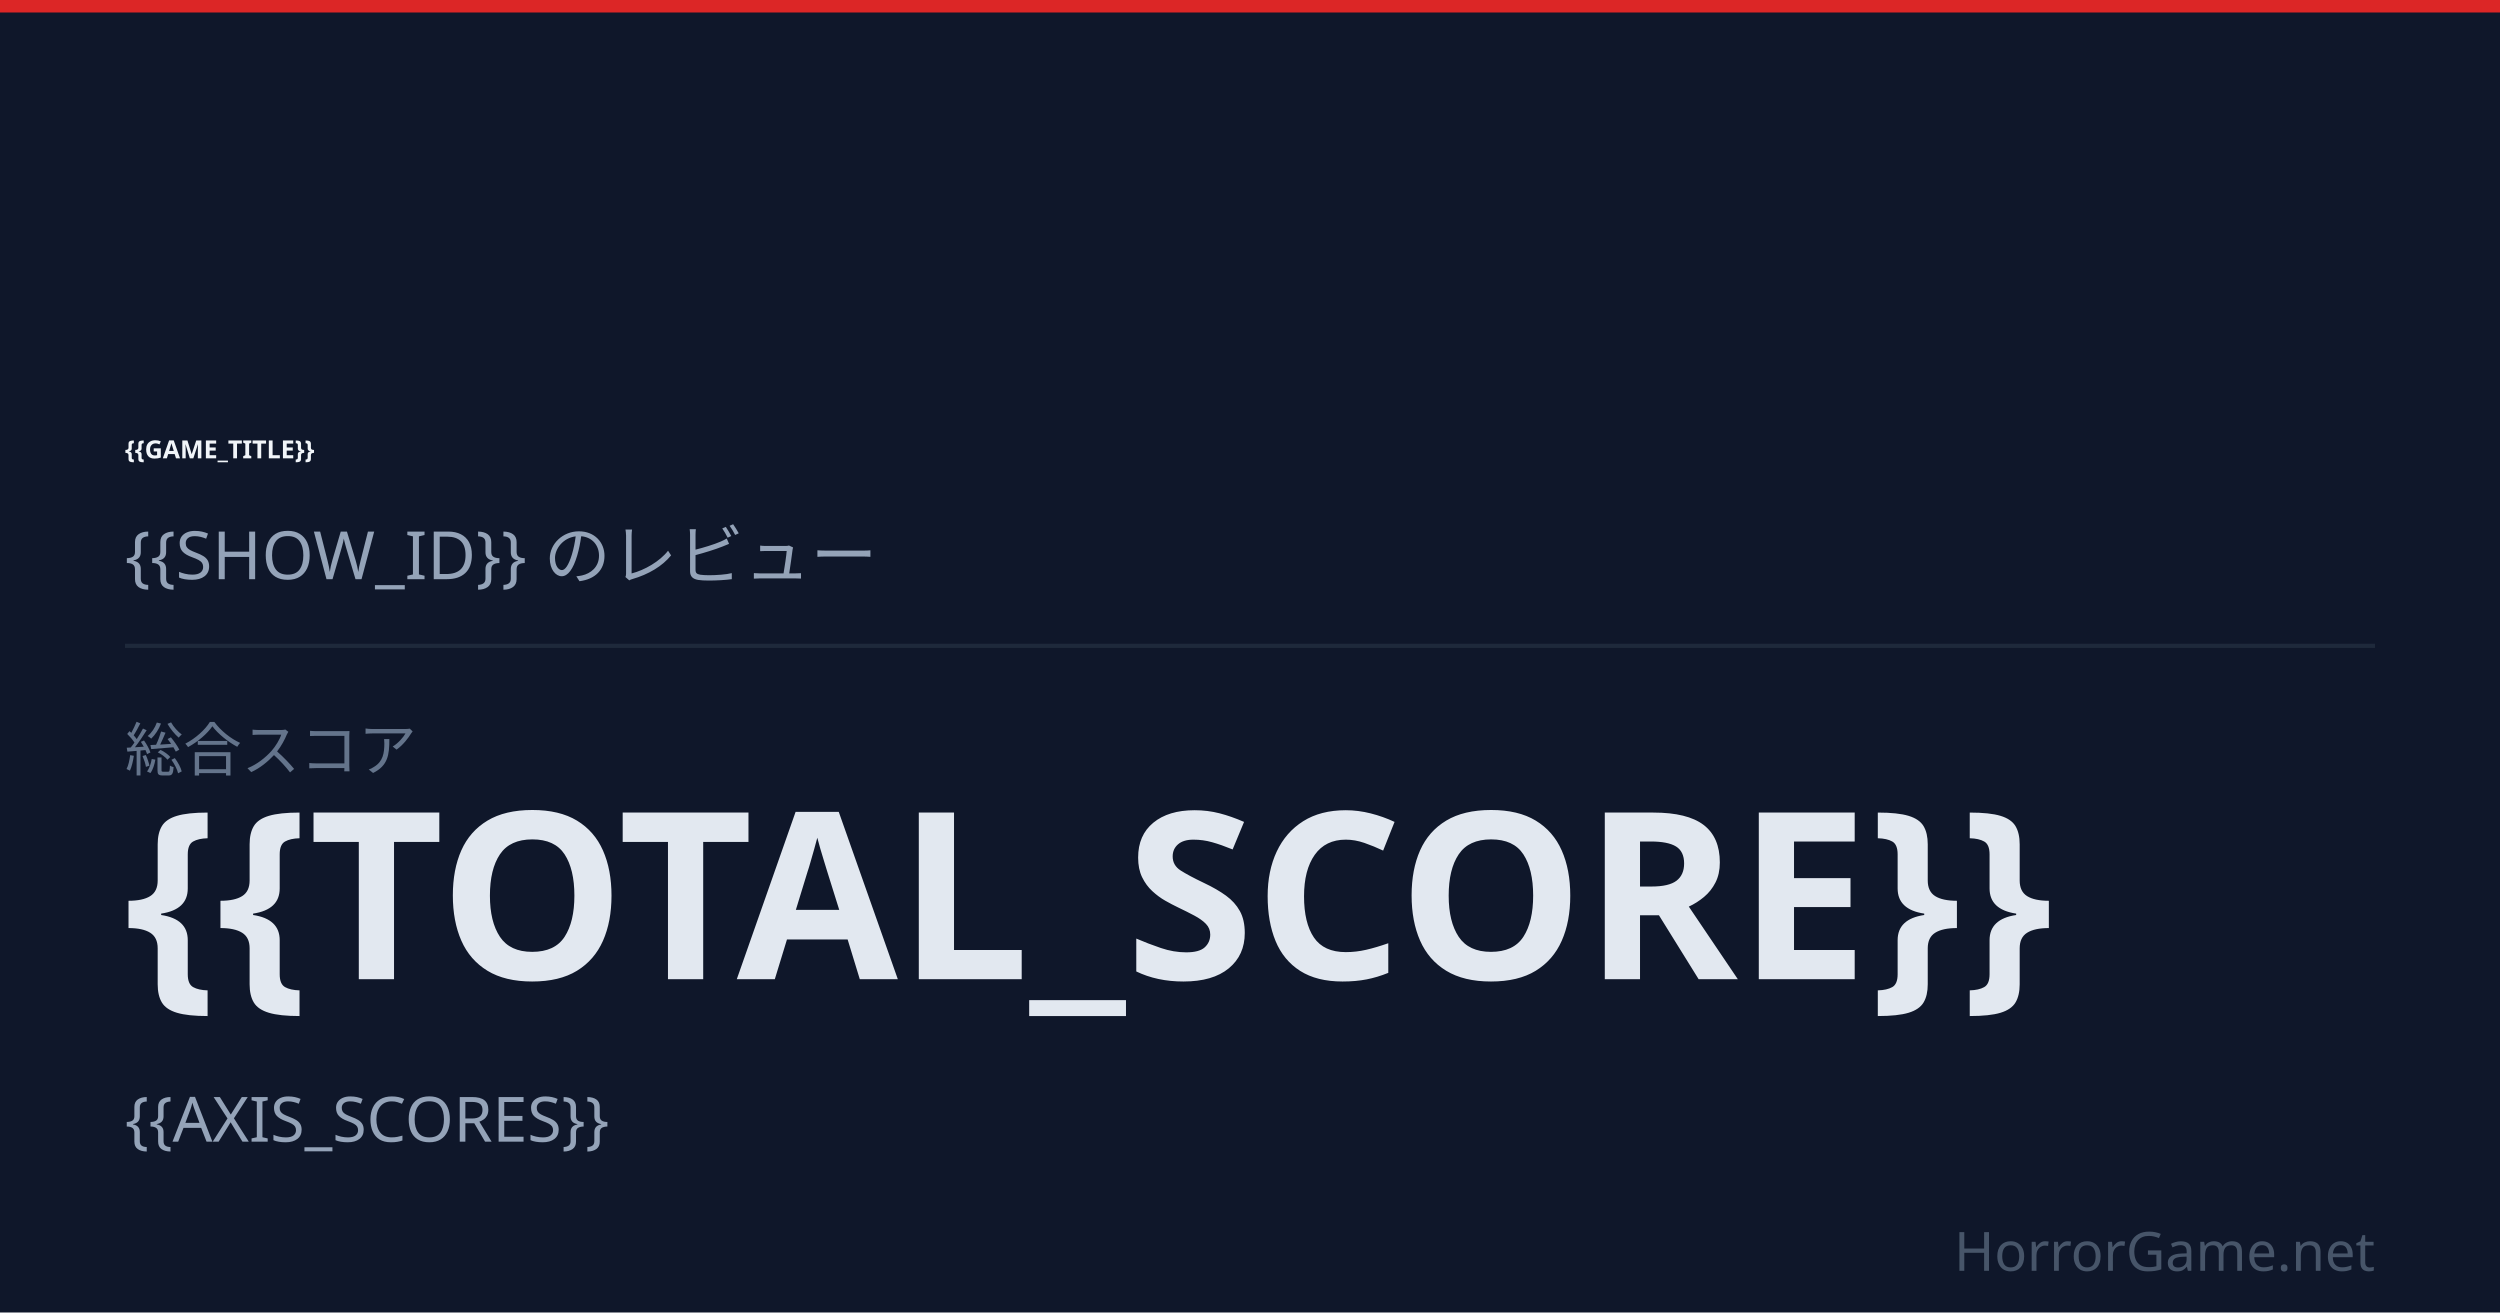
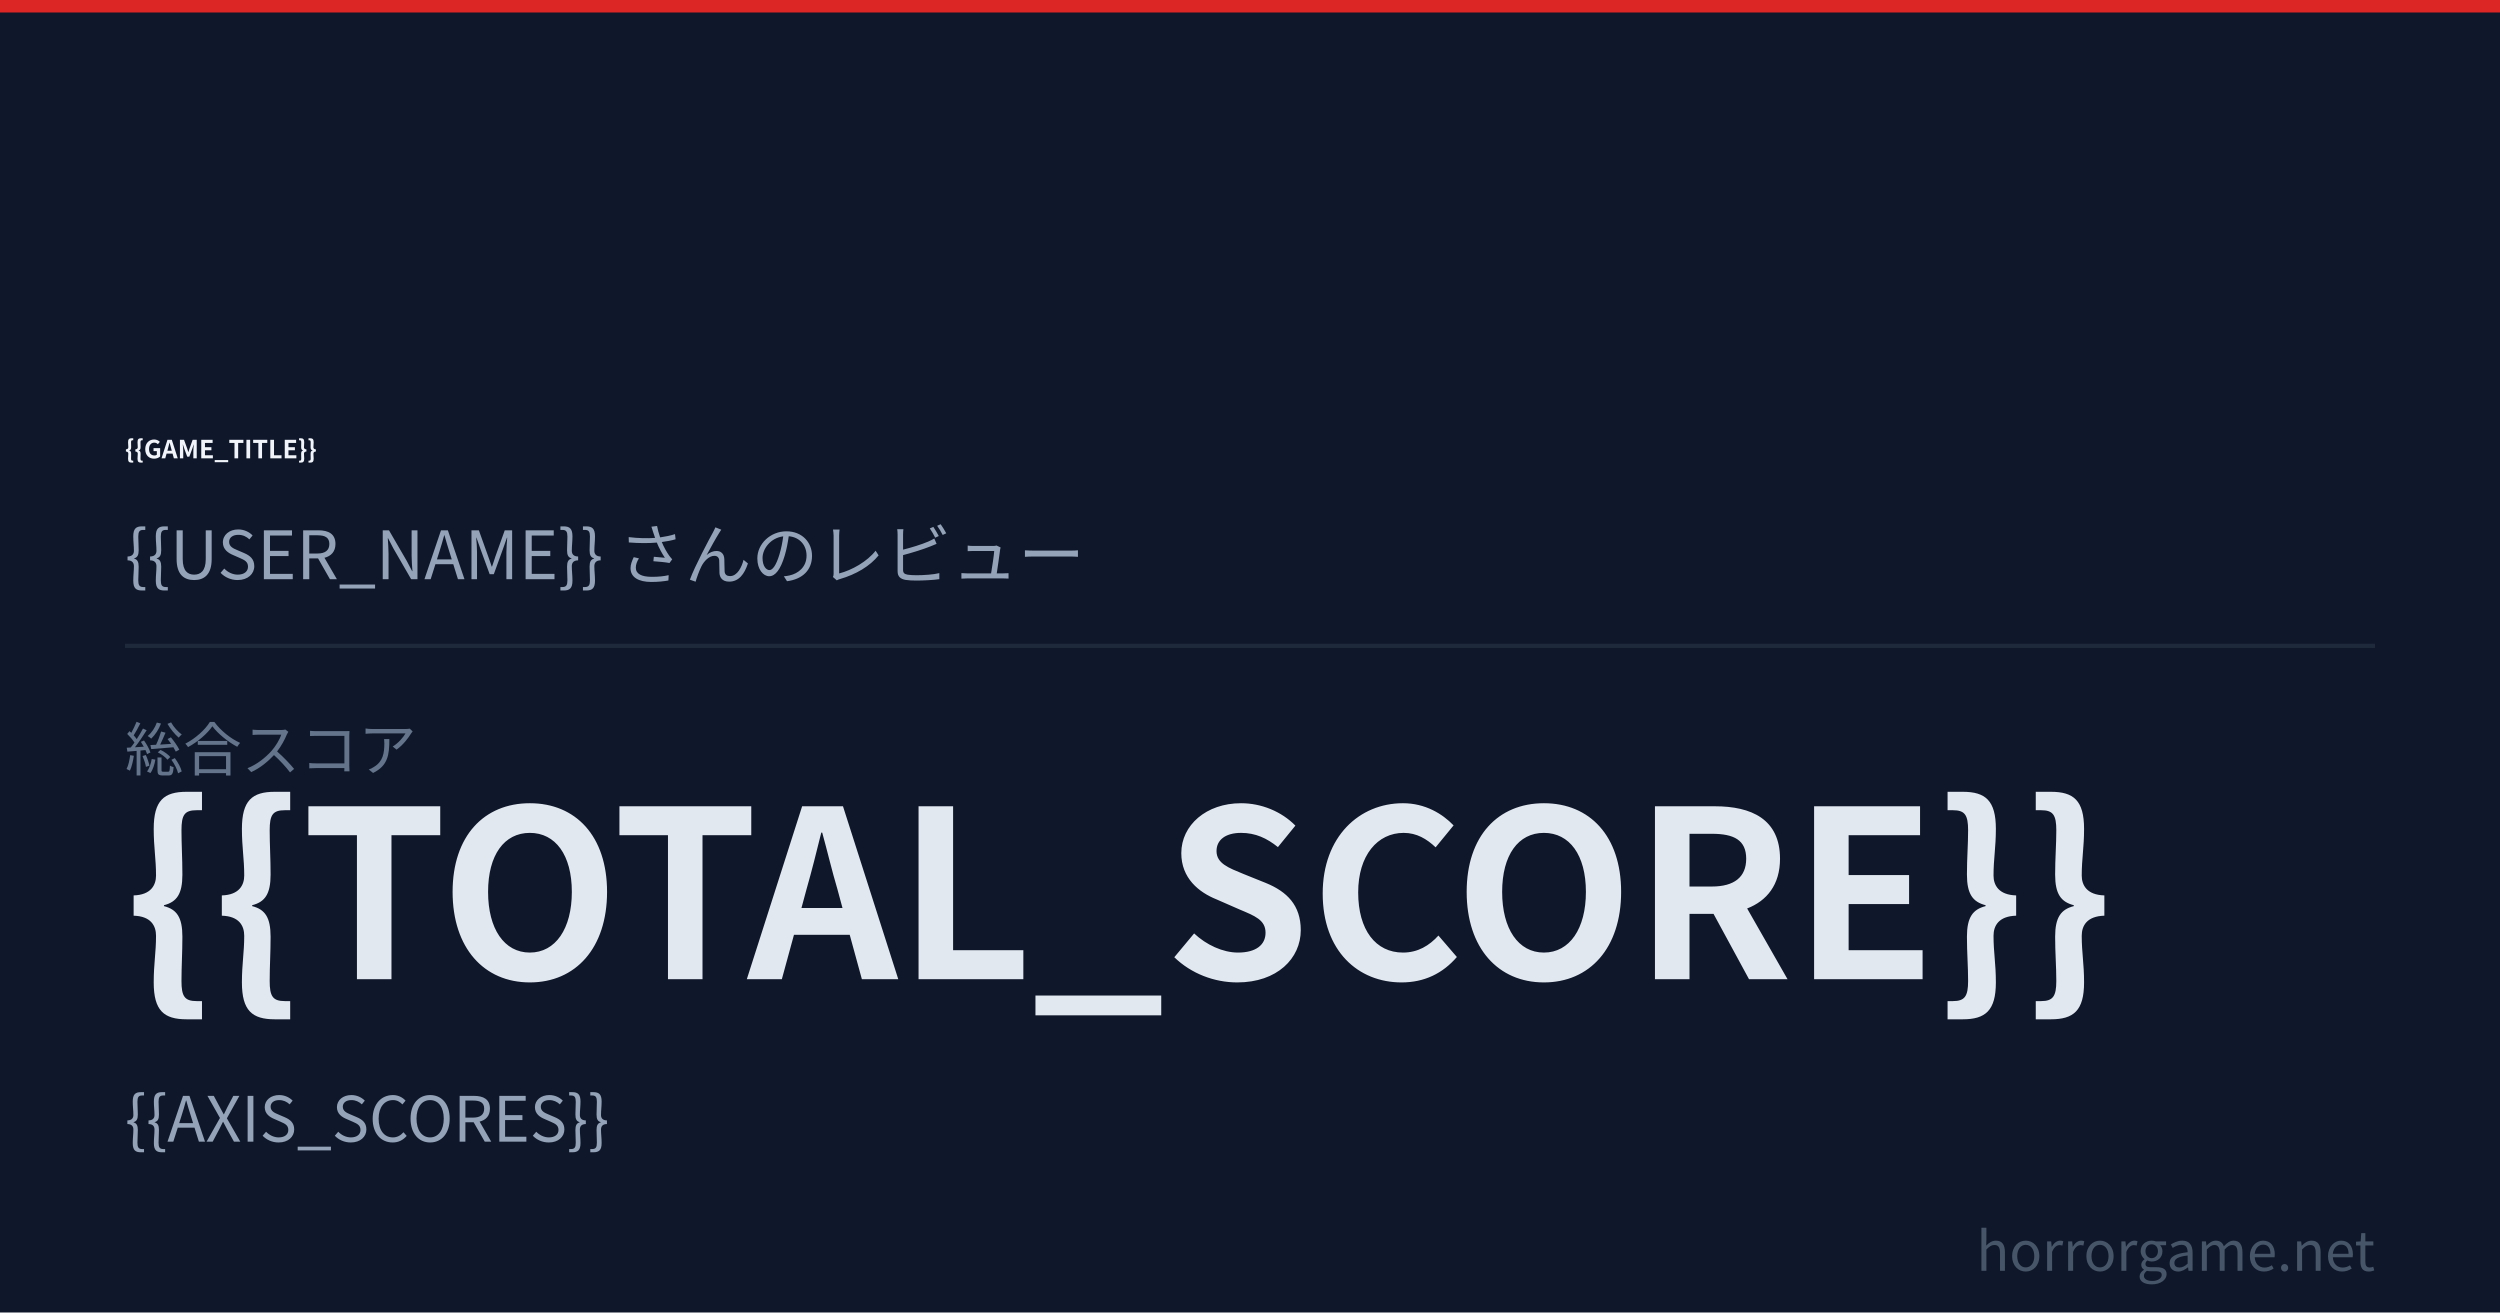
<svg xmlns="http://www.w3.org/2000/svg" width="1200" height="630" viewBox="0 0 1200 630">
  <rect width="1200" height="630" fill="#0f172a" />
  <rect x="0" y="0" width="1200" height="6" fill="#dc2626" />

  
  {{SPOILER_BADGE}}

  
-   <text x="60" y="220" font-size="{{TITLE_FONT_SIZE}}" fill="#f1f5f9" font-family="NotoSansJP" font-weight="bold">{{GAME_TITLE}}</text>
-   <text x="60" y="278" font-size="32" fill="#94a3b8" font-family="NotoSansJP">{{SHOW_ID}} のレビュー</text>
+   <text x="60" y="220" font-size="{{TITLE_FONT_SIZE}}" fill="#f1f5f9" font-family="Noto Sans CJK JP" font-weight="bold">{{GAME_TITLE}}</text>
+   <text x="60" y="278" font-size="32" fill="#94a3b8" font-family="Noto Sans CJK JP">{{USER_NAME}} さんのレビュー</text>
  <line x1="60" y1="310" x2="1140" y2="310" stroke="#1e293b" stroke-width="2" />
-   <text x="60" y="370" font-size="28" fill="#64748b" font-family="NotoSansJP">総合スコア</text>
-   <text x="60" y="470" font-size="112" fill="#e2e8f0" font-family="NotoSansJP" font-weight="bold">{{TOTAL_SCORE}}</text>
-   <text x="60" y="548" font-size="30" fill="#94a3b8" font-family="NotoSansJP">{{AXIS_SCORES}}</text>
-   <text x="1140" y="610" font-size="26" fill="#475569" text-anchor="end" font-family="NotoSansJP">HorrorGame.net</text>
+   <text x="60" y="370" font-size="28" fill="#64748b" font-family="Noto Sans CJK JP">総合スコア</text>
+   <text x="60" y="470" font-size="112" fill="#e2e8f0" font-family="Noto Sans CJK JP" font-weight="bold">{{TOTAL_SCORE}}</text>
+   <text x="60" y="548" font-size="30" fill="#94a3b8" font-family="Noto Sans CJK JP">{{AXIS_SCORES}}</text>
+   <text x="1140" y="610" font-size="26" fill="#475569" text-anchor="end" font-family="Noto Sans CJK JP">horrorgame.net</text>
</svg>
